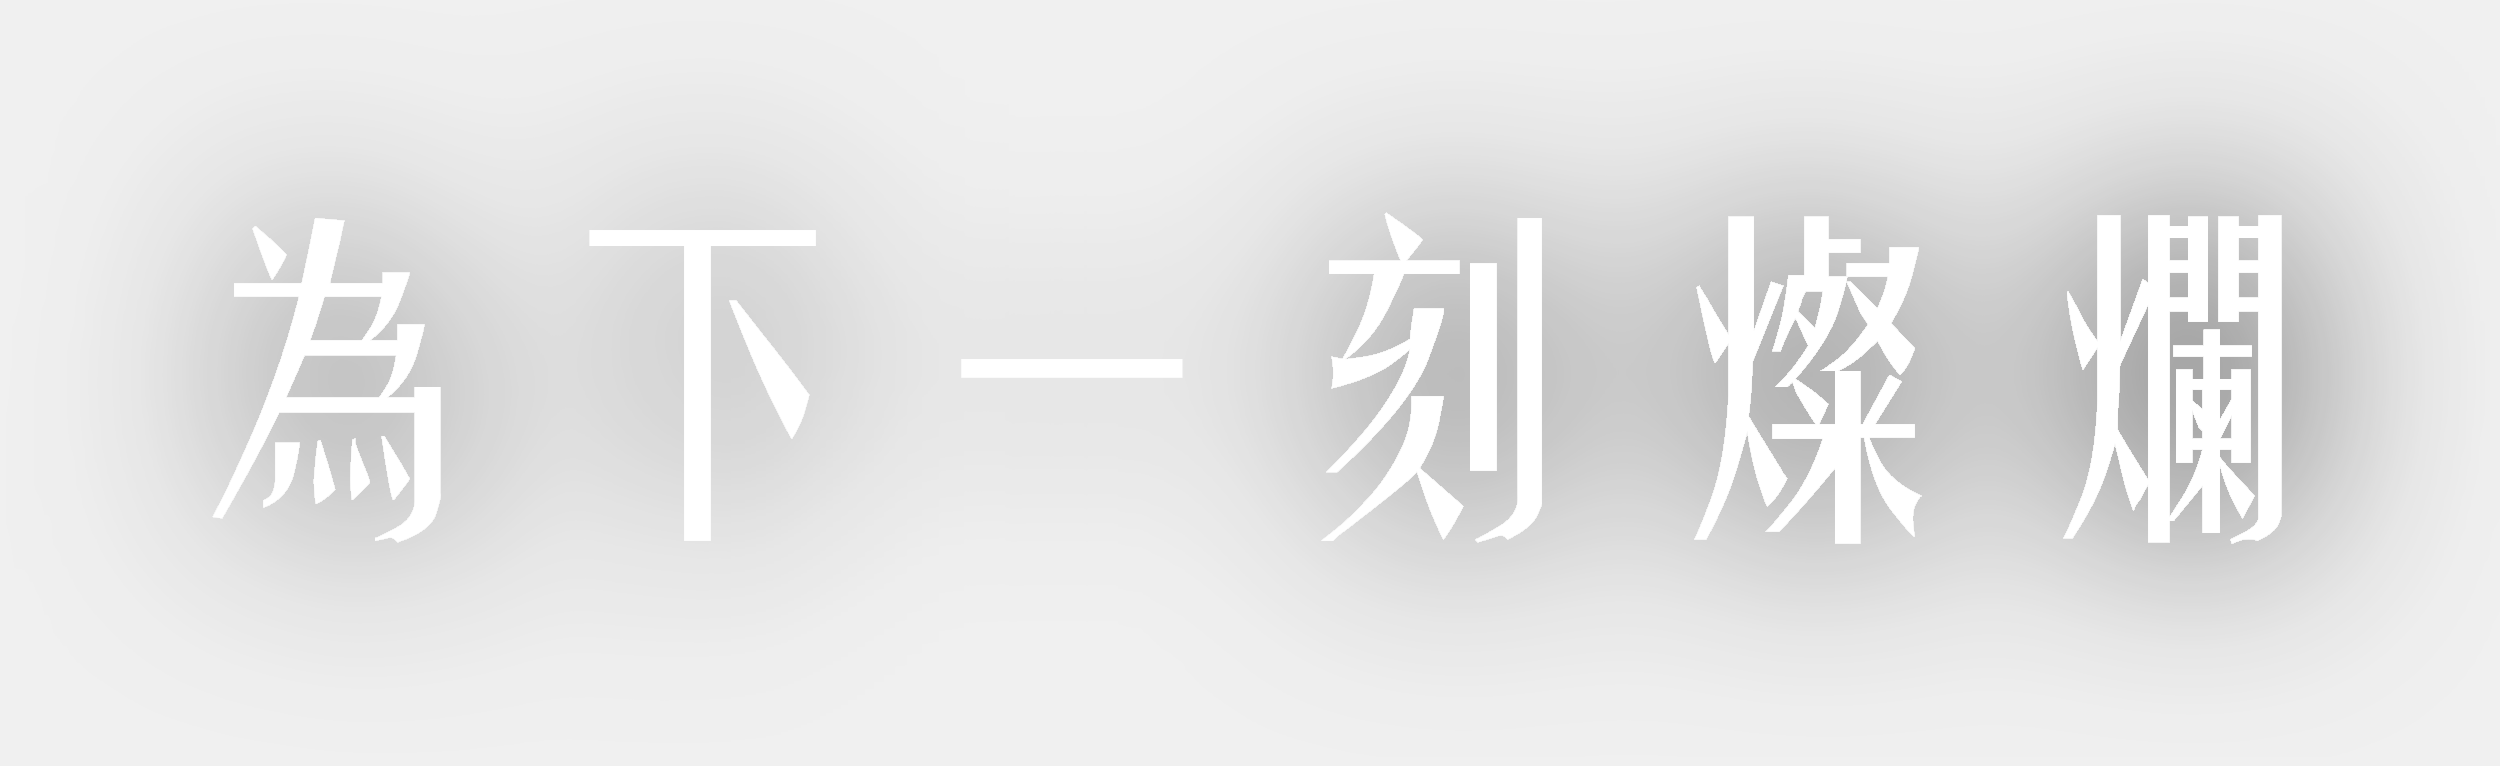
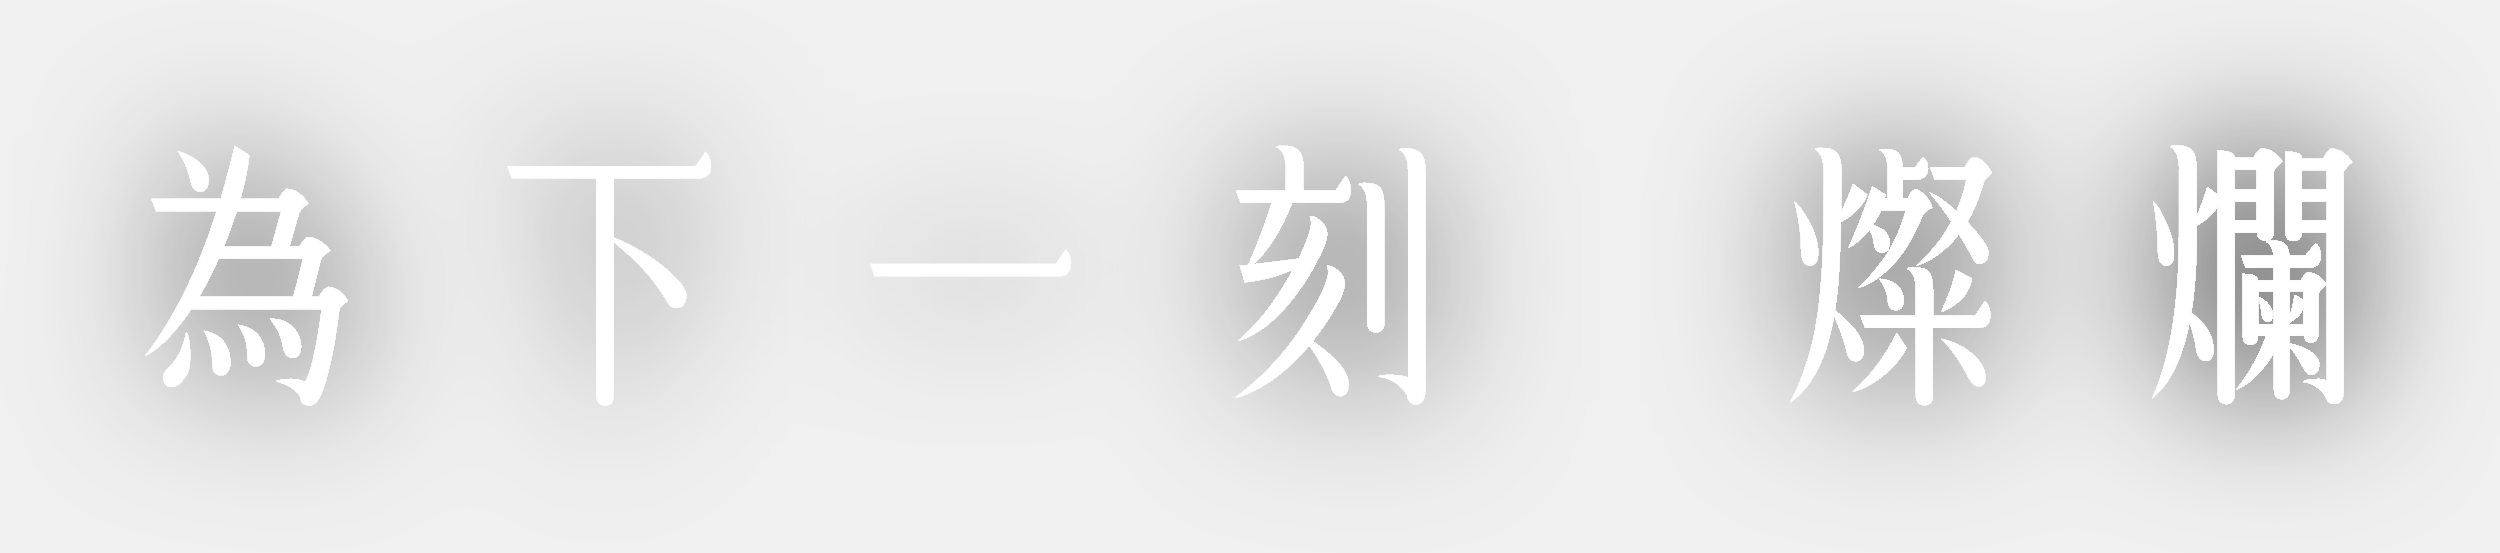
- <svg xmlns="http://www.w3.org/2000/svg" width="235" height="72" viewBox="0 0 235 72" fill="none">
+ <svg xmlns="http://www.w3.org/2000/svg" width="344" height="76" viewBox="0 0 344 76" fill="none">
  <g filter="url(#filter0_d_2023_7895)">
-     <path d="M195.8 34.75C195.737 34.646 195.508 33.802 195.112 32.219C194.737 30.635 194.466 29.062 194.3 27.5L194.425 27.375C194.383 27.375 194.716 28 195.425 29.25C195.425 29.292 195.581 29.604 195.894 30.188C196.227 30.771 196.654 31.417 197.175 32.125V20.25H199.3V32.125L201.425 26.25L201.925 26.625V20.25H203.925V21.25H205.675V20.375H207.55V30.25H205.675V29.25H203.925V48.594C204.008 48.531 204.435 47.885 205.206 46.656C205.977 45.406 206.591 43.938 207.05 42.25H206.05V43.5H204.55V34.75H206.05V35.625H207.175V33.5H204.3V32.5H207.175V31H208.675V32.5H211.675V33.5H208.675V35.625H209.8V34.75H211.55V43.5H209.8V42.25H208.675V43C208.8 43.208 209.3 43.792 210.175 44.75C210.321 44.875 210.904 45.5 211.925 46.625C211.8 46.833 211.425 47.531 210.8 48.719C210.758 48.677 210.498 48.208 210.019 47.312C209.539 46.417 209.091 45.229 208.675 43.75V50.094H207.05V45.625C206.987 45.708 206.644 46.125 206.019 46.875C205.414 47.625 204.841 48.323 204.3 48.969H203.925V50.969H201.925V45.5C201.946 45.479 201.654 46.021 201.05 47.125C200.946 47.146 200.779 47.427 200.55 47.969C200.487 47.906 200.237 47.167 199.8 45.75C199.779 45.708 199.664 45.26 199.456 44.406C199.269 43.552 199.05 42.625 198.8 41.625C198.821 41.75 198.529 42.719 197.925 44.531C197.321 46.344 196.279 48.365 194.8 50.594H193.925C194.05 50.552 194.581 49.396 195.519 47.125C196.477 44.833 197.029 41.667 197.175 37.625V32.625C197.091 32.771 196.633 33.479 195.8 34.75ZM212.3 48.719V29.25H210.425V30.25H208.55V20.375H210.425V21.25H212.3V20.25H214.425V48.469C214.466 48.49 214.383 48.75 214.175 49.25C213.966 49.771 213.3 50.302 212.175 50.844C212.029 50.677 211.571 50.635 210.8 50.719L209.8 51.094L209.675 50.719C209.779 50.677 210.227 50.448 211.019 50.031C211.81 49.615 212.237 49.177 212.3 48.719ZM199.3 34.25C199.258 34.292 199.216 35.333 199.175 37.375C199.154 37.438 199.123 37.812 199.081 38.5C199.06 39.188 199.05 39.812 199.05 40.375C199.091 40.479 199.435 41.073 200.081 42.156C200.748 43.24 201.362 44.229 201.925 45.125V28.625L199.3 34.25ZM212.3 25.625H210.425V28H212.3V25.625ZM205.675 28V25.625H203.925V28H205.675ZM205.675 22.375H203.925V24.5H205.675V22.375ZM212.3 22.375H210.425V24.5H212.3V22.375ZM209.8 37.5V36.625H208.675V39.5L209.8 37.5ZM207.05 40.5C207.05 40.5 206.925 40.375 206.675 40.125C206.591 39.896 206.383 39.354 206.05 38.5V41.25H207.05V40.5ZM206.05 37.625C206.133 37.729 206.466 38.021 207.05 38.5V36.625H206.05V37.625ZM209.8 39L208.675 41.25H209.8V39Z" fill="white" />
-     <path d="M168.74 29.875C168.782 29.833 168.448 30.542 167.74 32C167.677 32.146 167.552 32.479 167.365 33H166.615C166.636 32.979 166.834 32.312 167.209 31C167.584 29.688 167.886 27.979 168.115 25.875H169.615V20.375H171.865V22.5H174.865V23.75H171.865V26H173.615V24.75H177.615V23.25H180.365C180.365 23.375 180.167 24.198 179.771 25.719C179.396 27.219 178.719 28.771 177.74 30.375C177.761 30.417 178 30.677 178.459 31.156C178.938 31.635 179.448 32.167 179.99 32.75C179.969 32.812 179.844 33.125 179.615 33.688C179.386 34.25 179.052 34.771 178.615 35.25C178.573 35.229 178.323 34.917 177.865 34.312C177.407 33.688 176.948 32.917 176.49 32C176.448 32.083 176.063 32.458 175.334 33.125C174.625 33.792 173.761 34.375 172.74 34.875H174.865V39.875H175.115L177.615 35.25L178.74 35.875L176.24 39.875H179.99V41.125H175.74C175.698 41.271 176.021 42.01 176.709 43.344C177.396 44.656 178.698 45.75 180.615 46.625C180.532 46.604 180.344 46.865 180.052 47.406C179.761 47.969 179.74 48.99 179.99 50.469C179.823 50.448 179.115 49.646 177.865 48.062C176.636 46.5 175.761 44.188 175.24 41.125H174.865V51.094H172.49V44C172.427 44.083 171.886 44.729 170.865 45.938C169.865 47.125 168.657 48.469 167.24 49.969H165.99C166.115 49.927 166.813 49.125 168.084 47.562C169.375 46.021 170.469 43.917 171.365 41.25H166.615V39.875H170.74C170.657 39.896 170.073 38.979 168.99 37.125C168.886 36.958 168.719 36.542 168.49 35.875L167.99 36.375H166.865C166.886 36.375 167.209 36.052 167.834 35.406C168.48 34.74 169.198 33.771 169.99 32.5C169.927 32.396 169.73 31.969 169.396 31.219C169.063 30.448 168.844 30 168.74 29.875ZM161.24 34.125C161.032 34.062 160.448 31.688 159.49 27L159.74 26.875C159.802 27.042 160.052 27.458 160.49 28.125C160.511 28.188 160.74 28.594 161.177 29.344C161.636 30.094 162.073 30.812 162.49 31.5V20.375H164.865V31.125L166.49 26.5L167.615 26.875L164.74 34C164.74 34.062 164.719 34.615 164.677 35.656C164.636 36.677 164.532 37.833 164.365 39.125C164.344 39.146 165.386 40.854 167.49 44.25C167.532 44.375 167.698 44.625 167.99 45C167.969 45.083 167.771 45.438 167.396 46.062C167.042 46.667 166.615 47.177 166.115 47.594C166.052 47.531 165.792 46.823 165.334 45.469C164.896 44.094 164.532 42.438 164.24 40.5C164.24 40.646 163.927 41.771 163.302 43.875C162.698 45.958 161.719 48.24 160.365 50.719H159.24C159.365 50.656 159.886 49.427 160.802 47.031C161.719 44.615 162.282 41.312 162.49 37.125V32.25C162.386 32.375 162.219 32.625 161.99 33C161.865 33.188 161.615 33.562 161.24 34.125ZM172.49 34.875H171.115C171.177 34.896 171.677 34.562 172.615 33.875C173.552 33.188 174.552 32.062 175.615 30.5C175.615 30.5 175.365 30.125 174.865 29.375C174.948 29.542 174.532 28.583 173.615 26.5H173.99C174.032 26.604 174.323 26.896 174.865 27.375C174.782 27.292 175.323 27.833 176.49 29C176.511 28.979 176.636 28.677 176.865 28.094C177.115 27.49 177.323 26.792 177.49 26H173.615C173.677 26.125 173.407 27.177 172.802 29.156C172.198 31.115 170.844 33.271 168.74 35.625C168.782 35.646 169.125 35.875 169.771 36.312C170.417 36.75 171.115 37.312 171.865 38C171.823 38.062 171.532 38.688 170.99 39.875H172.49V34.875ZM169.365 28.125C169.365 28.25 169.24 28.625 168.99 29.25C168.969 29.292 169.136 29.458 169.49 29.75C169.427 29.688 169.802 30.062 170.615 30.875C170.615 30.854 170.698 30.51 170.865 29.844C171.052 29.177 171.219 28.354 171.365 27.375H169.74C169.677 27.438 169.552 27.688 169.365 28.125Z" fill="white" />
-     <path d="M125.18 33.5C125.159 33.542 125.326 33.583 125.68 33.625C125.722 33.667 125.888 33.708 126.18 33.75C126.263 33.688 126.69 32.896 127.461 31.375C128.253 29.833 128.826 27.958 129.18 25.75H124.93V24.5H131.68C131.638 24.438 131.43 23.917 131.055 22.938C130.68 21.958 130.388 21.021 130.18 20.125L130.305 20C130.43 20.083 130.961 20.458 131.899 21.125C132.836 21.792 133.43 22.25 133.68 22.5C133.805 22.479 133.305 23.146 132.18 24.5H137.18V25.75H131.93C131.909 25.979 131.409 27.083 130.43 29.062C129.451 31.042 128.117 32.604 126.43 33.75C126.513 33.792 127.201 33.708 128.492 33.5C129.784 33.271 131.138 32.729 132.555 31.875C132.534 31.833 132.576 31.417 132.68 30.625C132.701 30.458 132.784 29.917 132.93 29H135.68C135.867 29.125 135.409 30.656 134.305 33.594C133.222 36.531 130.347 40.125 125.68 44.375H124.68C124.722 44.333 124.888 44.167 125.18 43.875C125.201 43.854 125.545 43.5 126.211 42.812C126.899 42.125 127.701 41.229 128.617 40.125C129.534 39 130.367 37.792 131.117 36.5C131.867 35.208 132.347 33.958 132.555 32.75C132.555 32.854 131.961 33.344 130.774 34.219C129.586 35.094 127.722 35.854 125.18 36.5C125.201 36.479 125.242 36.188 125.305 35.625C125.367 35.062 125.326 34.354 125.18 33.5ZM144.93 47.219C144.992 47.26 144.847 47.667 144.492 48.438C144.159 49.208 143.222 49.969 141.68 50.719C141.68 50.677 141.597 50.583 141.43 50.438C141.263 50.292 140.972 50.302 140.555 50.469L138.93 50.969L138.68 50.719C138.867 50.677 139.607 50.271 140.899 49.5C142.19 48.75 142.784 47.75 142.68 46.5V20.5H144.93V47.219ZM140.68 44.25H138.18V24.75H140.68V44.25ZM135.68 50.719C135.638 50.677 135.357 50.062 134.836 48.875C134.315 47.708 133.763 46.167 133.18 44.25C133.388 44.375 131.097 46.281 126.305 49.969C126.159 50.01 125.826 50.302 125.305 50.844H124.18C124.222 50.823 124.69 50.458 125.586 49.75C126.482 49.042 127.503 48.062 128.649 46.812C129.795 45.562 130.774 44.125 131.586 42.5C132.42 40.875 132.784 39.125 132.68 37.25H135.68C135.701 37.354 135.565 38.125 135.274 39.562C135.003 41 134.388 42.479 133.43 44C133.555 44.104 134.93 45.302 137.555 47.594C137.534 47.615 137.357 47.938 137.024 48.562C136.69 49.208 136.242 49.927 135.68 50.719Z" fill="white" />
-     <path d="M111.12 35.5H90.37V33.75H111.12V35.5Z" fill="white" />
-     <path d="M76.685 21.625V23.125H66.81V50.844H64.31V23.125H55.435V21.625H76.685ZM68.56 28.25H69.185C69.31 28.417 70.133 29.469 71.654 31.406C73.195 33.323 74.664 35.229 76.06 37.125C76.06 37.188 75.935 37.646 75.685 38.5C75.456 39.354 75.039 40.271 74.435 41.25C74.352 41.188 73.727 39.979 72.56 37.625C71.393 35.271 70.06 32.146 68.56 28.25Z" fill="white" />
-     <path d="M20.875 48.719L20 48.594C20.021 48.552 20.323 47.969 20.906 46.844C21.49 45.698 22.219 44.146 23.094 42.188C23.99 40.229 24.885 38.021 25.781 35.562C26.677 33.104 27.458 30.542 28.125 27.875H22V26.625H28.375C28.375 26.583 28.5 25.99 28.75 24.844C29 23.698 29.292 22.25 29.625 20.5L32.375 20.75C32.333 20.812 32.167 21.562 31.875 23C31.896 22.833 31.604 24.042 31 26.625H36V25.625H38.5C38.5 25.792 38.208 26.646 37.625 28.188C37.062 29.708 36.104 30.979 34.75 32H37.375V30.5H39.875C39.896 30.688 39.667 31.604 39.188 33.25C38.708 34.896 37.771 36.271 36.375 37.375H39V36.375H41.375V46.375C41.479 46.5 41.354 47.125 41 48.25C40.646 49.375 39.438 50.281 37.375 50.969C37.354 50.927 37.24 50.823 37.031 50.656C36.844 50.51 36.625 50.49 36.375 50.594L35.25 50.844V50.594C35.417 50.573 36.062 50.26 37.188 49.656C38.333 49.073 38.938 48.229 39 47.125V38.75H26.25C26.229 38.833 25.74 39.802 24.781 41.656C23.823 43.51 22.521 45.865 20.875 48.719ZM28.625 33.375C28.604 33.438 28.417 33.875 28.062 34.688C27.708 35.5 27.312 36.396 26.875 37.375H35.625C35.667 37.375 35.896 37.042 36.312 36.375C36.75 35.708 37.062 34.708 37.25 33.375H28.625ZM30.5 27.875C30.479 27.938 30.333 28.396 30.062 29.25C29.812 30.104 29.5 31.021 29.125 32H34C34.042 32 34.302 31.635 34.781 30.906C35.26 30.156 35.625 29.146 35.875 27.875H30.5ZM28.125 41.625C28.188 41.833 28.031 42.75 27.656 44.375C27.281 46 26.312 47.115 24.75 47.719V47C24.792 47.042 24.969 46.958 25.281 46.75C25.615 46.521 25.812 45.979 25.875 45.125V41.625H28.125ZM36.125 41C36.146 41.062 36.406 41.5 36.906 42.312C37.427 43.125 37.958 44.021 38.5 45C38.438 45.167 37.938 45.833 37 47C36.812 46.938 36.438 44.938 35.875 41H36.125ZM24 21.25C24.042 21.292 24.385 21.594 25.031 22.156C25.698 22.719 26.312 23.292 26.875 23.875C27.021 23.917 26.604 24.708 25.625 26.25C25.562 26.479 24.938 24.896 23.75 21.5L24 21.25ZM30.125 41.375C30.125 41.438 30.271 41.917 30.562 42.812C30.854 43.708 31.167 44.771 31.5 46C31.458 46.062 31.24 46.271 30.844 46.625C30.448 46.958 30.083 47.198 29.75 47.344C29.667 47.51 29.583 46.812 29.5 45.25C29.5 45.208 29.531 44.812 29.594 44.062C29.656 43.292 29.75 42.438 29.875 41.5L30.125 41.375ZM33.375 41.25C33.375 41.25 33.375 41.375 33.375 41.625C33.417 41.771 33.635 42.354 34.031 43.375C34.448 44.375 34.688 45 34.75 45.25C34.896 45.271 34.354 45.854 33.125 47C33.083 47.042 33.031 46.656 32.969 45.844C32.906 45.031 32.958 43.542 33.125 41.375L33.375 41.25Z" fill="white" />
+     <path d="M97.09 20.89C97.55 21.25 97.8 21.91 97.82 22.859C97.82 23.989 97.24 24.56 96.08 24.56H84.481V32.699C85.04 32.929 85.63 33.2 86.25 33.51C87.29 34.02 88.33 34.62 89.37 35.29C91.06 36.42 92.45 37.61 93.54 38.84C94.12 39.48 94.42 40.099 94.44 40.69C94.42 41.769 93.93 42.34 92.981 42.39C92.49 42.39 92.03 41.97 91.59 41.12C90.69 39.63 89.64 38.249 88.46 36.989C87.44 35.879 86.36 34.869 85.231 33.94L84.47 33.319V54.31C84.47 55.26 84.09 55.779 83.32 55.85C82.49 55.8 82.06 55.28 82.03 54.31V24.55H70.43L69.811 22.85L69.83 22.859H95.74L97.09 20.89ZM34.31 21.38C34.12 23.08 33.74 24.971 33.16 27.051L33.09 27.36H38.37C38.67 26.77 39.01 26.311 39.38 25.971V25.98C40.56 26.011 41.58 26.691 42.44 28.02C41.881 28.33 41.46 28.75 41.15 29.29L39.83 33.92H41.22C41.54 33.33 41.9 32.89 42.3 32.61C43.46 32.66 44.51 33.29 45.46 34.5C44.95 34.81 44.52 35.19 44.17 35.66L42.85 40.83H43.96C44.26 40.14 44.67 39.691 45.17 39.48C46.21 39.531 47.12 40.17 47.88 41.41C47.39 41.72 47 42.08 46.7 42.49C46.56 43.7 46.39 44.91 46.18 46.12C46.09 47.05 45.8 48.541 45.31 50.601C45.01 51.96 44.65 53.151 44.23 54.15C43.74 55.26 43.19 55.81 42.56 55.81C41.77 55.78 41.34 55.35 41.27 54.5C40.599 53.5 39.499 52.83 37.97 52.49C38.13 52.31 38.84 52.191 40.09 52.141C40.69 52.141 41.31 52.27 41.93 52.53C42.35 52.27 42.89 50.5 43.56 47.2C43.88 45.37 44.12 43.82 44.26 42.53H26.32C24.98 44.54 23.6 46.171 22.19 47.431C21.45 48.101 20.72 48.601 20 48.931C23.98 43.781 27.26 37.16 29.83 29.061H21.46L20.84 27.36H30.39C31.06 25.02 31.7 22.59 32.3 20.07L34.31 21.38ZM263.25 36.779C264.18 36.779 264.84 36.949 265.23 37.279C265.74 37.639 265.99 38.59 265.99 40.14V43.42H271.79L273.14 41.449C273.6 41.809 273.85 42.47 273.87 43.42C273.87 44.55 273.29 45.119 272.13 45.119H265.98V54.3C265.98 55.23 265.6 55.719 264.83 55.77C264.02 55.739 263.61 55.26 263.61 54.3V45.119H256.63L256.01 43.42H263.63V39.83C263.63 38.34 263.22 37.39 262.42 36.97C262.58 36.84 262.86 36.779 263.25 36.779ZM193.34 20.39C194.1 20.39 194.75 20.56 195.28 20.89C195.86 21.28 196.16 22.321 196.18 24.02V53.16C196.18 54.81 195.74 55.64 194.86 55.67C194.17 55.67 193.75 55.23 193.61 54.36C192.75 52.92 191.43 52.07 189.65 51.81C189.901 51.66 190.451 51.58 191.28 51.58C192.21 51.58 193.03 51.7 193.75 51.93V23.55C193.75 21.98 193.33 20.99 192.5 20.58C192.66 20.45 192.94 20.39 193.33 20.39H193.34ZM299.45 20C300.4 20 301.07 20.18 301.46 20.54C301.99 20.93 302.26 21.92 302.26 23.51V29.84C302.79 28.55 303.28 27.19 303.72 25.75L305.18 26.83V20.73C306.71 20.73 307.47 21.05 307.47 21.69H310.11C310.43 21.071 310.79 20.65 311.189 20.42C312.299 20.45 313.26 21.05 314.07 22.23C313.54 22.62 313.14 23.03 312.89 23.47V31.54C312.89 32.57 312.51 33.1 311.74 33.12C311.05 33.09 310.65 32.72 310.56 32H307.47V54.23C307.47 55.08 307.11 55.54 306.39 55.62C305.6 55.57 305.2 55.11 305.18 54.23V28.41L304.83 28.87C304.39 29.44 303.88 29.94 303.3 30.37C302.88 30.68 302.54 30.9 302.26 31.03V32.65C302.26 36.61 302.01 40.08 301.5 43.07C302.31 43.61 302.98 44.25 303.51 45C304.16 45.88 304.52 46.87 304.59 47.97C304.59 49.08 304.23 49.64 303.51 49.67C302.89 49.67 302.459 49.19 302.229 48.24C302.109 47.39 301.96 46.65 301.78 46C301.62 45.36 301.46 44.78 301.29 44.26C300.62 47.76 299.59 50.52 298.2 52.56C297.58 53.429 296.89 54.18 296.15 54.8C298.58 49.42 299.81 42.01 299.83 32.57V23.2H299.84C299.84 21.63 299.43 20.631 298.62 20.19C298.78 20.06 299.06 20 299.45 20ZM320.78 20.46C321.89 20.49 322.85 21.1 323.66 22.31C323.13 22.75 322.729 23.19 322.479 23.62V53.76C322.479 54.97 322.059 55.57 321.229 55.57C320.56 55.57 320.139 55.21 319.979 54.49C319.219 53.38 318.21 52.74 316.96 52.56C317.12 52.28 317.8 52.14 319.01 52.14C319.5 52.14 319.889 52.23 320.189 52.41V32H316.72C316.67 32.75 316.3 33.13 315.61 33.16C314.85 33.16 314.46 32.72 314.46 31.85V20.85C315.99 20.85 316.75 21.17 316.75 21.81H319.7C320.02 21.14 320.38 20.69 320.78 20.46ZM250.54 20.35C251.51 20.35 252.19 20.53 252.59 20.89C253.12 21.28 253.39 22.25 253.39 23.819C253.37 25.719 253.35 27.5 253.35 29.149C253.97 27.89 254.52 26.62 254.98 25.33L256.92 26.8C256.78 27.26 256.46 27.8 255.95 28.42C255.44 29.01 254.88 29.53 254.28 29.96C253.91 30.19 253.58 30.37 253.31 30.5V30.85C253.24 33.94 253.11 36.72 252.93 39.18C252.81 40.44 252.66 41.62 252.48 42.73C253.34 43.349 254.22 44.169 255.12 45.199C255.93 46.199 256.38 47.17 256.47 48.09C256.47 49.07 256.12 49.61 255.43 49.71C254.71 49.71 254.26 49.21 254.08 48.21C253.69 46.67 253.12 45.08 252.38 43.46C252.06 45.21 251.66 46.819 251.2 48.279C250.04 51.549 248.41 53.93 246.3 55.42C247.57 53.05 248.61 50.25 249.42 47.01C250 44.44 250.38 41.719 250.57 38.869C250.76 36.679 250.87 33.959 250.92 30.689C250.94 28.63 250.95 26.25 250.95 23.55C250.95 21.98 250.54 20.98 249.74 20.54C249.88 20.41 250.14 20.35 250.54 20.35ZM312.56 33.08C313.39 33.08 314 33.23 314.37 33.54C314.69 33.8 314.91 34.34 315.03 35.16H317.25L318.6 33.5C319.06 33.81 319.31 34.36 319.33 35.16C319.33 36.29 318.75 36.86 317.59 36.86H315.05V38.56H316.61C316.89 38.05 317.19 37.69 317.51 37.48C318.51 37.511 319.36 38.06 320.08 39.14C319.59 39.5 319.25 39.89 319.04 40.3V45.55C319.04 46.58 318.69 47.12 318 47.17C317.44 47.12 317.12 46.8 317.03 46.21H315.05V47.25C316.21 47.48 317.2 47.891 318.04 48.48C318.76 49.05 319.12 49.6 319.12 50.14C319.12 51.09 318.71 51.57 317.9 51.57C317.55 51.54 317.21 51.17 316.86 50.45C316.24 49.29 315.63 48.38 315.05 47.71V53.58C315.05 54.43 314.7 54.88 314.01 54.93C313.27 54.9 312.9 54.45 312.9 53.58V48.56C312.46 49.28 312 49.94 311.51 50.53C310.1 52.2 308.84 53.22 307.72 53.58C309.41 51.52 310.79 49.06 311.85 46.21H310.7C310.68 47.01 310.339 47.42 309.689 47.45C308.97 47.42 308.61 46.999 308.61 46.18V37.69C309.95 37.691 310.649 37.99 310.689 38.58L310.71 38.56H312.9V36.86H309.01L308.39 35.16H312.87C312.75 34.18 312.41 33.55 311.83 33.27C311.95 33.14 312.19 33.08 312.56 33.08ZM182.6 36.53C182.97 36.56 183.29 36.66 183.57 36.84C184.52 37.43 185.01 38.15 185.03 39L185.04 38.99C185.04 39.79 184.6 40.92 183.72 42.39C182.82 43.99 181.78 45.5 180.59 46.94C181.59 47.58 182.64 48.43 183.75 49.49C184.88 50.62 185.5 51.721 185.59 52.77C185.59 53.8 185.23 54.38 184.51 54.51C183.75 54.51 183.27 53.98 183.09 52.93C182.4 51.1 181.42 49.3 180.17 47.53L179.51 48.26C178 49.96 176.35 51.43 174.54 52.66C172.57 53.9 171.03 54.59 169.92 54.74C171.75 53.35 173.24 52.06 174.4 50.88C176.09 49.16 177.6 47.32 178.91 45.36C180.16 43.48 181.18 41.73 181.97 40.11C182.48 39.001 182.749 38.14 182.77 37.53C182.77 37.17 182.71 36.84 182.6 36.53ZM262.34 47.859C262.02 48.579 261.43 49.419 260.57 50.369C259.78 51.189 258.99 51.86 258.21 52.38C256.94 53.23 255.84 53.74 254.91 53.92C257.39 51.73 259.41 49.029 260.99 45.819L262.34 47.859ZM25.636 45.708C25.952 46.104 26.141 47.182 26.19 48.94C26.17 49.89 26.07 50.601 25.91 51.06C25.77 51.501 25.57 51.851 25.32 52.101C25.11 52.411 24.88 52.67 24.63 52.87C24.31 53.1 23.96 53.221 23.59 53.221C22.9 53.221 22.511 52.82 22.44 52.02C22.44 51.451 22.8 50.88 23.52 50.28C24.537 49.233 25.235 47.699 25.636 45.708ZM267.114 46.633C268.918 46.994 270.474 47.803 271.79 49.06C272.74 50.039 273.21 50.999 273.21 51.949C273.21 52.769 272.86 53.18 272.17 53.18C271.66 53.13 271.15 52.58 270.64 51.52C269.465 49.319 268.289 47.683 267.114 46.633ZM28.06 45.511C30.38 45.951 31.59 47.4 31.71 49.87C31.66 51.03 31.24 51.62 30.42 51.65C29.61 51.65 29.21 51.1 29.21 49.99C29.21 48.88 29.08 48.05 28.83 47.33C28.64 46.66 28.39 46.06 28.07 45.52L28.06 45.511ZM32.78 44.7C35.12 45.11 36.35 46.45 36.46 48.71C36.41 49.82 36 50.38 35.21 50.41C34.42 50.41 34.03 49.87 34.03 48.79C34.03 47.84 33.9 47.03 33.65 46.36C33.4 45.74 33.11 45.19 32.78 44.7ZM37.16 43.851C38.36 43.851 39.33 44.171 40.04 44.81C40.87 45.48 41.34 46.41 41.43 47.59C41.43 48.62 41.07 49.17 40.35 49.25C39.61 49.25 39.13 48.72 38.93 47.67C38.81 46.92 38.6 46.24 38.3 45.62C38 45.03 37.62 44.44 37.15 43.851H37.16ZM176.45 20.04C177.33 20.04 177.99 20.19 178.43 20.5C179.03 20.86 179.34 21.74 179.37 23.12H179.34V26.21H183.79L185.14 24.24C185.6 24.6 185.85 25.26 185.87 26.21C185.87 27.34 185.3 27.91 184.17 27.91H177.78C176.37 31.54 174.61 34.36 172.5 36.36C174.56 36.13 176.63 35.87 178.72 35.59C179.14 34.72 179.5 33.89 179.8 33.12C180.19 32.09 180.4 31.28 180.42 30.69C180.42 30.361 180.36 30.03 180.25 29.73C180.6 29.761 180.92 29.86 181.22 30.04C182.12 30.63 182.59 31.34 182.61 32.16C182.61 32.91 182.25 33.96 181.53 35.32C180.6 37.22 179.47 39.05 178.13 40.8C176.93 42.39 175.59 43.77 174.14 44.93C172.54 46.09 171.29 46.73 170.39 46.86C171.83 45.57 173 44.38 173.9 43.27C175.2 41.62 176.37 39.89 177.41 38.06C177.62 37.73 177.79 37.389 177.93 37.06C176.84 37.57 175.72 37.97 174.56 38.26C173.36 38.57 172.27 38.76 171.3 38.84L170.61 36.56C171.03 36.51 171.42 36.47 171.79 36.44C173.09 33.461 174.16 30.61 175.02 27.91H170.71L170.09 26.21H176.93V23.12C176.93 21.6 176.5 20.641 175.65 20.23C175.81 20.101 176.08 20.04 176.45 20.04ZM267.114 46.633C267.11 46.632 267.104 46.631 267.1 46.63V46.619C267.104 46.623 267.109 46.629 267.114 46.633ZM187.74 25.17C188.67 25.17 189.32 25.34 189.72 25.67C190.23 26.03 190.479 26.98 190.479 28.53V44.27H190.49C190.49 45.2 190.11 45.69 189.34 45.74C188.53 45.71 188.12 45.23 188.12 44.27V28.22C188.12 26.73 187.729 25.78 186.939 25.36C187.079 25.23 187.34 25.17 187.74 25.17ZM25.636 45.708C25.634 45.706 25.632 45.703 25.63 45.7L25.64 45.69C25.639 45.696 25.637 45.702 25.636 45.708ZM310.71 44.62H312.9V40.1H310.71V44.62ZM316.96 42.38C316.75 42.82 316.509 43.19 316.229 43.5C315.79 43.91 315.4 44.19 315.05 44.35V44.62H316.96V42.38ZM310.743 40.881C311.342 41.111 311.821 41.461 312.16 41.92C312.48 42.28 312.67 42.711 312.72 43.19C312.72 43.88 312.499 44.239 312.06 44.27C311.64 44.269 311.369 43.96 311.229 43.34C311.18 42.98 311.14 42.65 311.09 42.34C311.001 41.775 310.882 41.298 310.743 40.881ZM315.05 43.57C315.37 42.52 315.61 41.53 315.74 40.6L316.96 41.26V40.1H315.05V43.57ZM271.3 38.29C271.3 38.7 271.17 39.17 270.92 39.68C270.6 40.35 270.17 40.93 269.63 41.42C268.75 42.17 267.92 42.66 267.13 42.89C268.08 40.88 268.75 38.99 269.14 37.22L269.15 37.21L271.3 38.29ZM258.55 38.369C259.59 38.419 260.43 38.72 261.05 39.26C261.61 39.8 261.91 40.51 261.95 41.38C261.9 42.2 261.56 42.639 260.91 42.69C260.35 42.69 259.98 42.359 259.8 41.69C259.73 40.789 259.58 40.12 259.35 39.68C259.16 39.17 258.9 38.729 258.55 38.369ZM310.743 40.881C310.742 40.88 310.741 40.88 310.74 40.88V40.87C310.741 40.874 310.742 40.877 310.743 40.881ZM30.07 35.59C29.37 37.19 28.62 38.691 27.81 40.101L27.39 40.83H40.38L41.73 35.58H30.06L30.07 35.59ZM259.33 20.5C260.07 20.5 260.63 20.63 261 20.89C261.49 21.22 261.75 21.95 261.8 23.05H263.56L264.57 21.619C265.03 21.929 265.28 22.459 265.3 23.199C265.23 24.199 264.65 24.719 263.56 24.739H261.82V27.25H262.55C262.85 26.55 263.22 26.14 263.66 26.01C264.77 26.58 265.51 27.44 265.88 28.6C265.39 28.7 264.95 29.04 264.56 29.6C263.77 31.499 263 33.02 262.23 34.149C261.4 35.439 260.5 36.49 259.56 37.31C258.01 38.619 256.75 39.37 255.771 39.55C256.74 38.65 257.66 37.65 258.51 36.54C259.39 35.46 260.19 34.17 260.91 32.68C261.51 31.29 261.96 30.04 262.26 28.939H258.82C258.57 29.509 258.25 30.07 257.88 30.64L257.64 30.989C258.24 31.119 258.74 31.34 259.13 31.649C259.69 32.089 259.99 32.68 260.03 33.43C259.98 34.25 259.64 34.689 258.99 34.739C258.43 34.739 258.06 34.409 257.88 33.739C257.81 32.969 257.66 32.39 257.43 32C257.36 31.85 257.29 31.71 257.22 31.58C256.29 32.76 255.34 33.6 254.37 34.09C255.64 31.21 256.73 28.4 257.63 25.68L259.44 26.8L259.34 27.26H259.72V23.159C259.72 21.849 259.36 21.009 258.64 20.649C258.78 20.549 259.01 20.5 259.33 20.5ZM146.63 34.35C147.09 34.71 147.34 35.37 147.36 36.319C147.36 37.449 146.78 38.02 145.62 38.02H120.34L119.72 36.319H145.28L146.63 34.35ZM246.92 27.72C247.68 28.39 248.47 29.549 249.28 31.189C249.88 32.449 250.18 33.619 250.18 34.699C250.18 35.339 250.1 35.78 249.94 36.01C249.71 36.37 249.44 36.55 249.14 36.55C248.31 36.55 247.87 35.839 247.82 34.43C247.82 32.24 247.52 30.01 246.92 27.72ZM271.55 21.609C272.52 21.709 273.37 22.43 274.09 23.77C273.67 24.099 273.3 24.5 272.98 24.97L272.97 24.98C272.51 26.679 271.94 28.179 271.271 29.489C271.081 29.879 270.89 30.219 270.68 30.529C271.4 31.279 272.05 32.04 272.63 32.81C273.19 33.479 273.51 34.119 273.6 34.739C273.6 35.739 273.16 36.259 272.28 36.279C271.93 36.279 271.57 35.87 271.2 35.05C270.71 34.1 270.16 33.15 269.53 32.19C269.18 32.679 268.82 33.12 268.45 33.5C266.87 35.07 265.29 36.09 263.69 36.55C265.06 35.31 266.18 34.09 267.06 32.88C267.59 32.11 268.081 31.309 268.521 30.489C268.011 29.719 267.51 29.009 267.03 28.369C266.54 27.729 266.05 27.099 265.54 26.48C266.24 26.789 266.98 27.249 267.76 27.869C268.27 28.229 268.76 28.64 269.22 29.1C269.22 29.05 269.23 29.009 269.26 28.98C269.86 27.619 270.3 26.189 270.58 24.699H266.24L265.58 23H270.37C270.69 22.3 271.09 21.839 271.55 21.609ZM296.304 27.733C296.969 28.406 297.645 29.581 298.34 31.27C298.87 32.559 299.14 33.74 299.14 34.82C299.14 35.41 299.06 35.82 298.9 36.05C298.69 36.38 298.44 36.55 298.14 36.55C297.38 36.55 296.97 35.88 296.92 34.54C296.92 32.337 296.711 30.065 296.304 27.733ZM32.57 29.07C32.01 30.74 31.42 32.361 30.8 33.931H37.36L38.71 29.07H32.57ZM307.479 30.3H310.5V27.75H307.479V30.3ZM316.75 30.3H320.189V27.75H316.75V30.3ZM296.304 27.733C296.299 27.729 296.295 27.724 296.29 27.72L296.3 27.71C296.301 27.718 296.302 27.726 296.304 27.733ZM24.45 20.77C25.72 21.16 26.75 21.721 27.54 22.471C28.24 23.09 28.63 23.8 28.72 24.59C28.72 25.75 28.34 26.34 27.57 26.37C26.9 26.37 26.45 25.87 26.22 24.87C26.08 24.25 25.92 23.71 25.73 23.25C25.381 22.3 24.95 21.47 24.44 20.78L24.45 20.77ZM307.479 26.06H310.5V23.36H307.479V26.06ZM316.75 26.06H320.189V23.4H316.75V26.06Z" fill="white" />
  </g>
  <defs>
-     <filter id="filter0_d_2023_7895" x="-4.35" y="0" width="245" height="71.094" filterUnits="userSpaceOnUse" color-interpolation-filters="sRGB">
+     <filter id="filter0_d_2023_7895" x="0" y="-0.497" width="344" height="77" filterUnits="userSpaceOnUse" color-interpolation-filters="sRGB">
      <feFlood flood-opacity="0" result="BackgroundImageFix" />
      <feColorMatrix in="SourceAlpha" type="matrix" values="0 0 0 0 0 0 0 0 0 0 0 0 0 0 0 0 0 0 127 0" result="hardAlpha" />
      <feOffset />
      <feGaussianBlur stdDeviation="10" />
      <feComposite in2="hardAlpha" operator="out" />
      <feColorMatrix type="matrix" values="0 0 0 0 0 0 0 0 0 0 0 0 0 0 0 0 0 0 0.8 0" />
      <feBlend mode="normal" in2="BackgroundImageFix" result="effect1_dropShadow_2023_7895" />
      <feBlend mode="normal" in="SourceGraphic" in2="effect1_dropShadow_2023_7895" result="shape" />
    </filter>
  </defs>
</svg>
